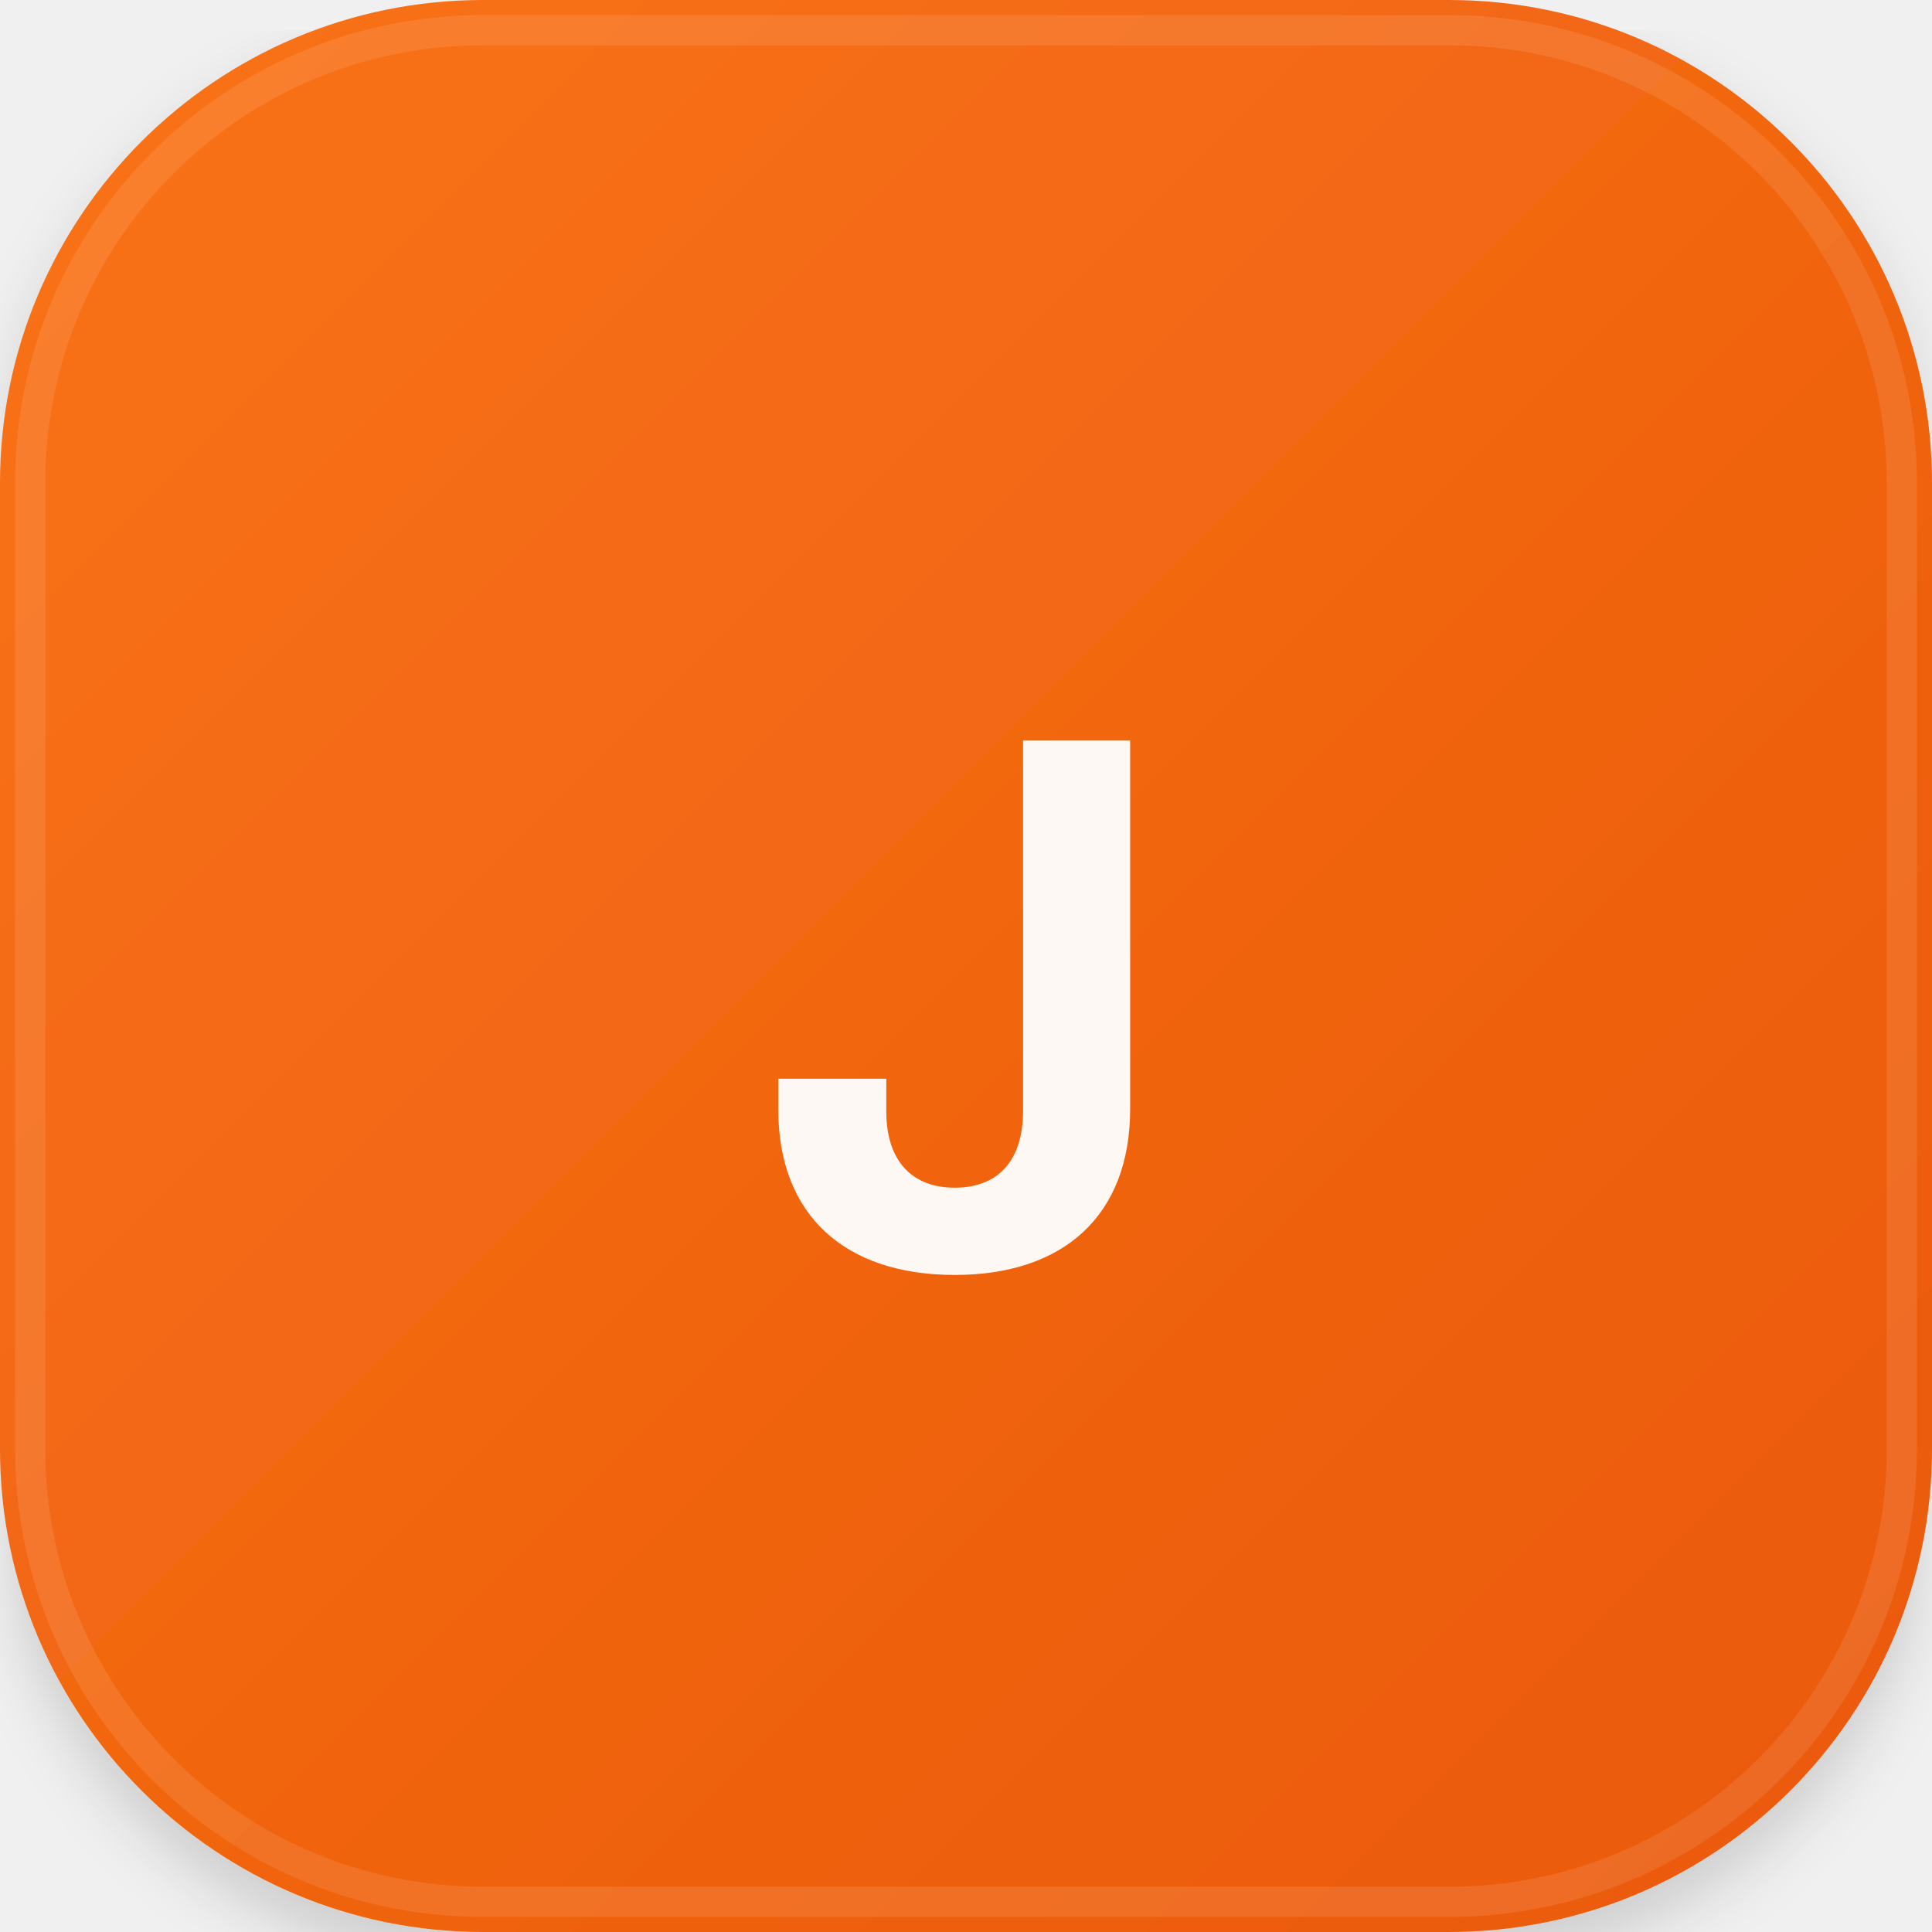
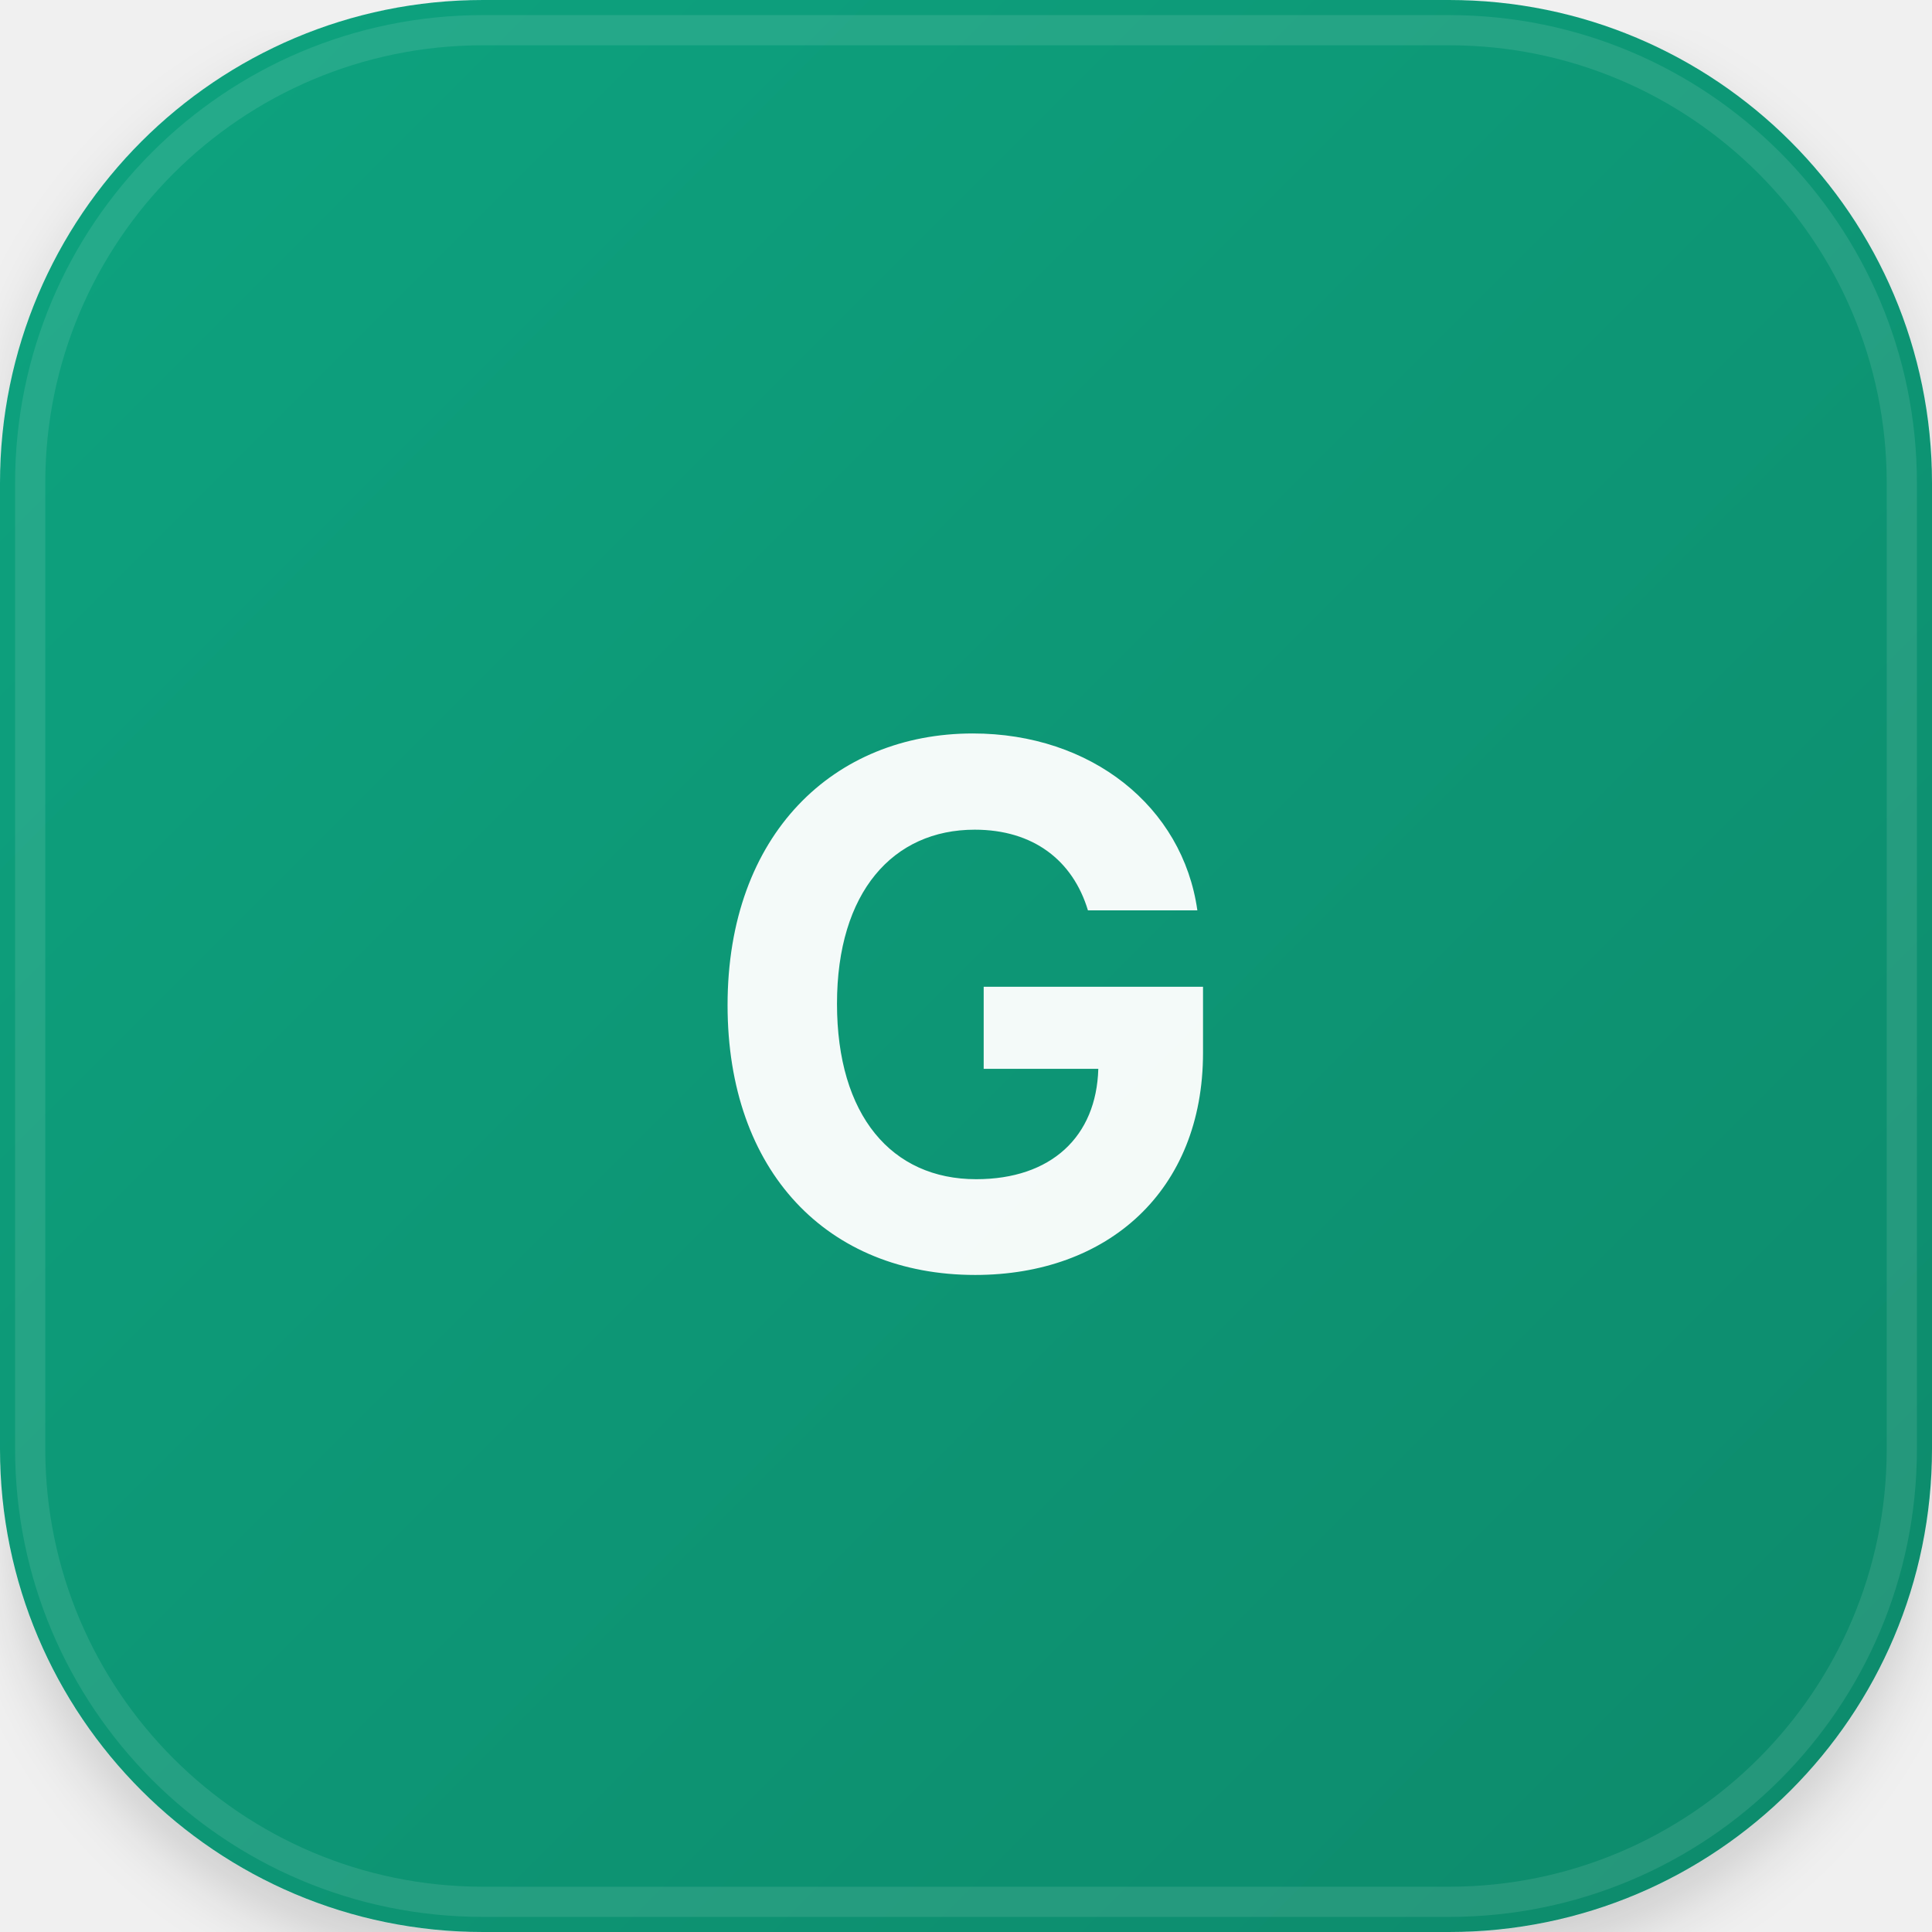
<svg xmlns="http://www.w3.org/2000/svg" width="64" height="64" viewBox="0 0 64 64" fill="none">
  <defs>
    <linearGradient id="bg" x1="0" y1="0" x2="64" y2="64" gradientUnits="userSpaceOnUse">
-       <stop offset="0%" stop-color="#f97316" />
-       <stop offset="100%" stop-color="#ea580c" />
+       <stop offset="0%" stop-color="#10a37f" />
+       <stop offset="100%" stop-color="#0d8a6b" />
    </linearGradient>
    <filter id="shadow" x="-4" y="-4" width="72" height="72">
      <feDropShadow dx="0" dy="1" stdDeviation="1" flood-opacity="0.15" />
    </filter>
  </defs>
  <rect width="64" height="64" rx="16" fill="url(#bg)" filter="url(#shadow)" />
  <rect x="1" y="1" width="62" height="62" rx="15" stroke="white" stroke-opacity="0.1" stroke-width="1" fill="none" />
-   <text x="32" y="42" text-anchor="middle" fill="#fff" fill-opacity="0.95" font-size="24" font-weight="700" font-family="'DM Sans', -apple-system, sans-serif" letter-spacing="-0.5">J</text>
+   <text x="32" y="42" text-anchor="middle" fill="#fff" fill-opacity="0.95" font-size="24" font-weight="700" font-family="'DM Sans', -apple-system, sans-serif" letter-spacing="-0.5">G</text>
</svg>
